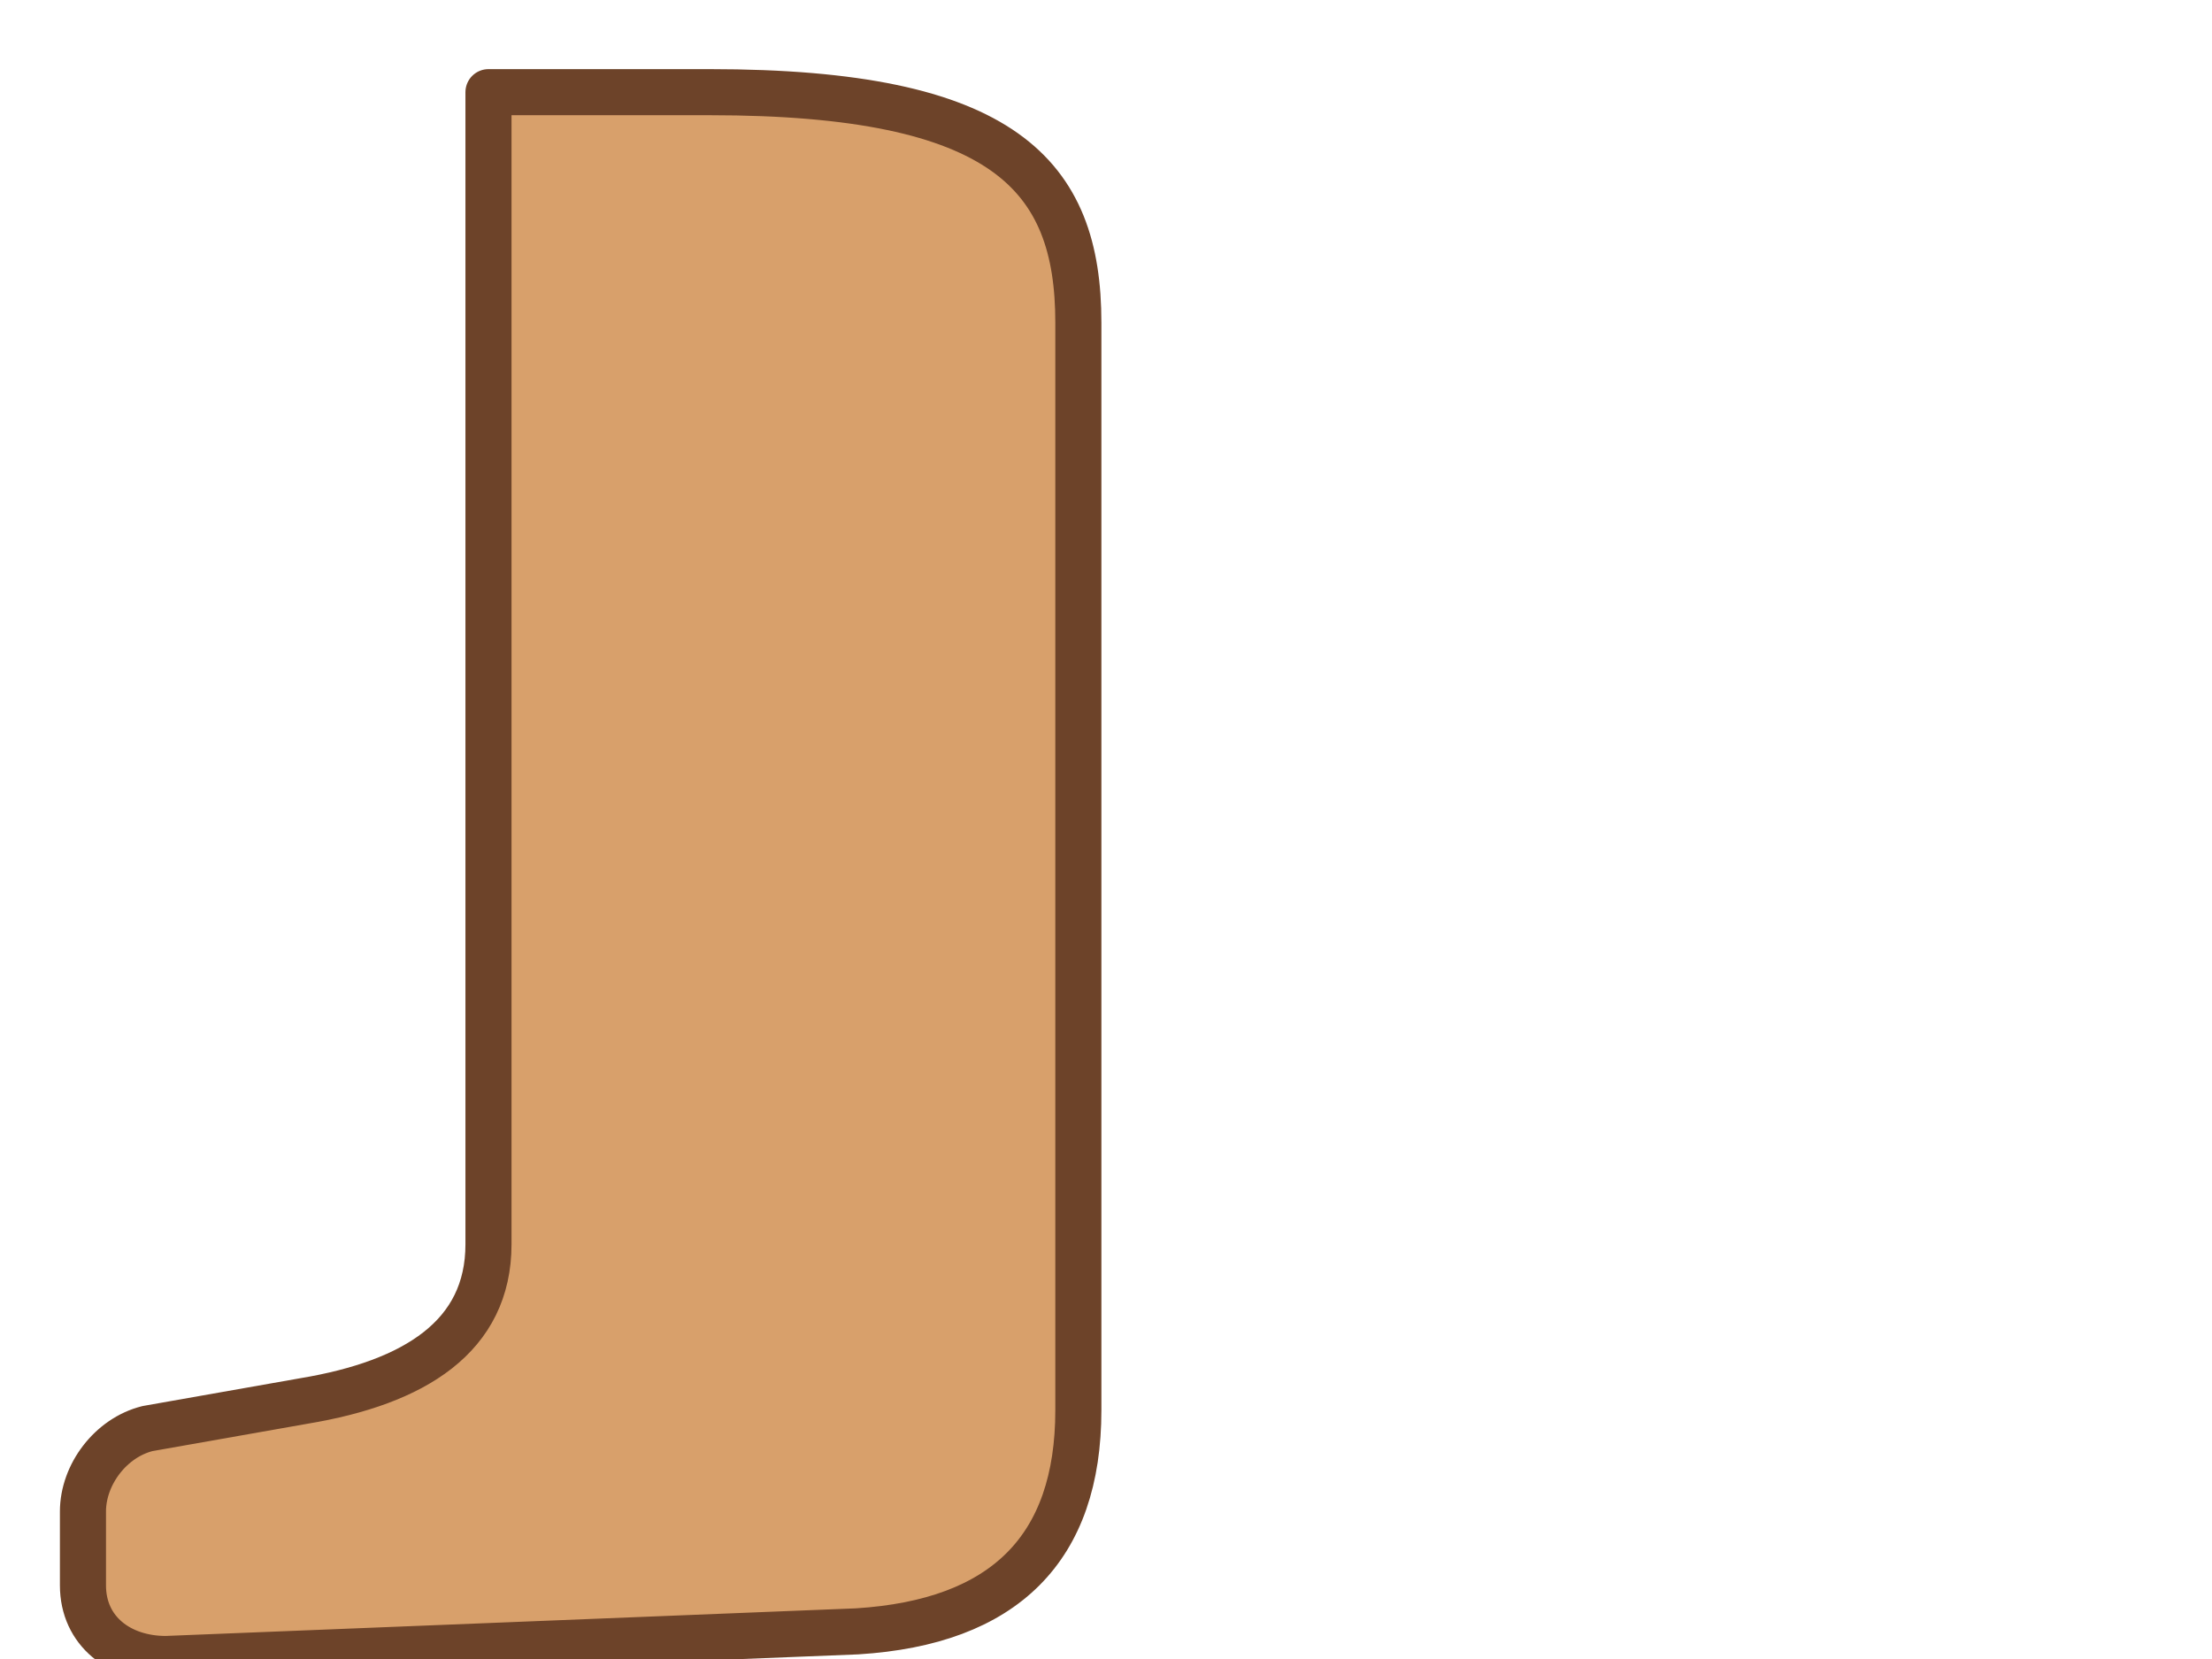
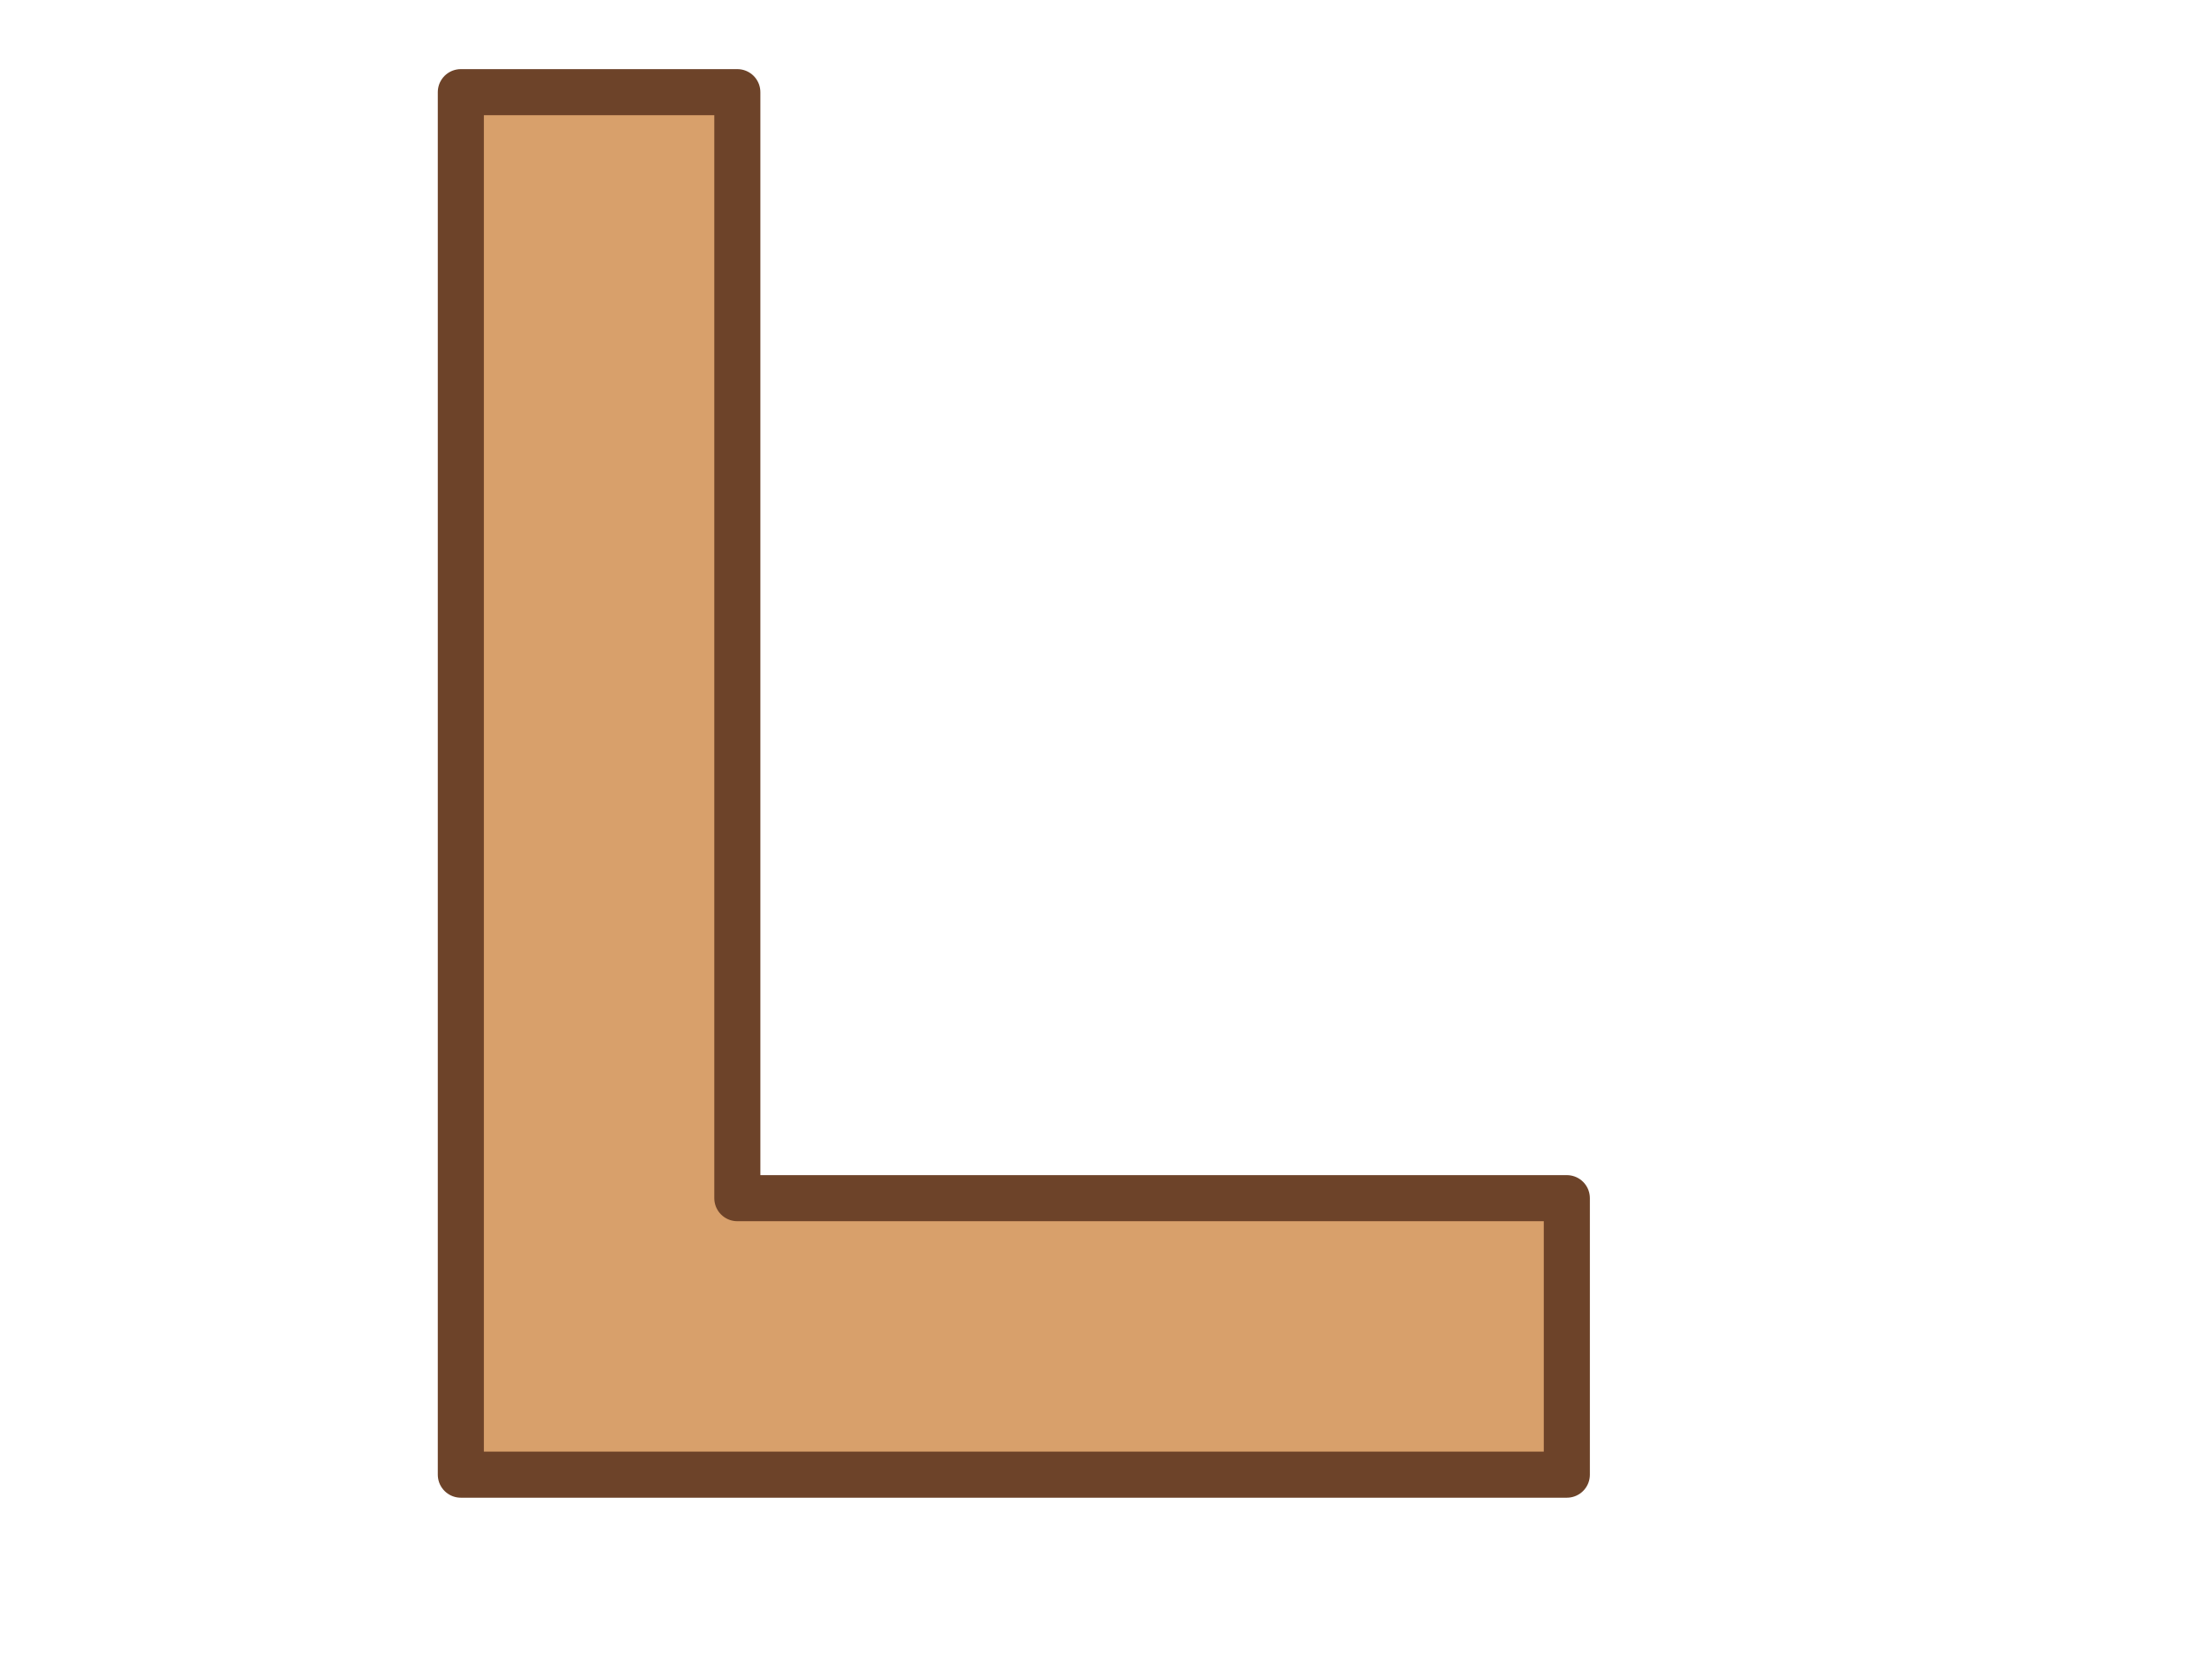
<svg xmlns="http://www.w3.org/2000/svg" viewBox="0 0 240 180">
-   <path d="M163 10h24v125c0 10 8 15 20 17l17 3c4 1 7 5 7 9v8c0 5-4 8-9 8l-75-3c-16-1-24-9-24-24V35c0-16 8-25 40-25Z" fill="#d8a06b" stroke="#6d4329" stroke-width="5" stroke-linejoin="round" transform="translate(240 0) scale(-1 1)" />
+   <path d="M160 10h30v150H70v-30h90Z" fill="#d8a06b" stroke="#6d4329" stroke-width="5" stroke-linejoin="round" transform="translate(240 0) scale(-1 1)" />
</svg>
